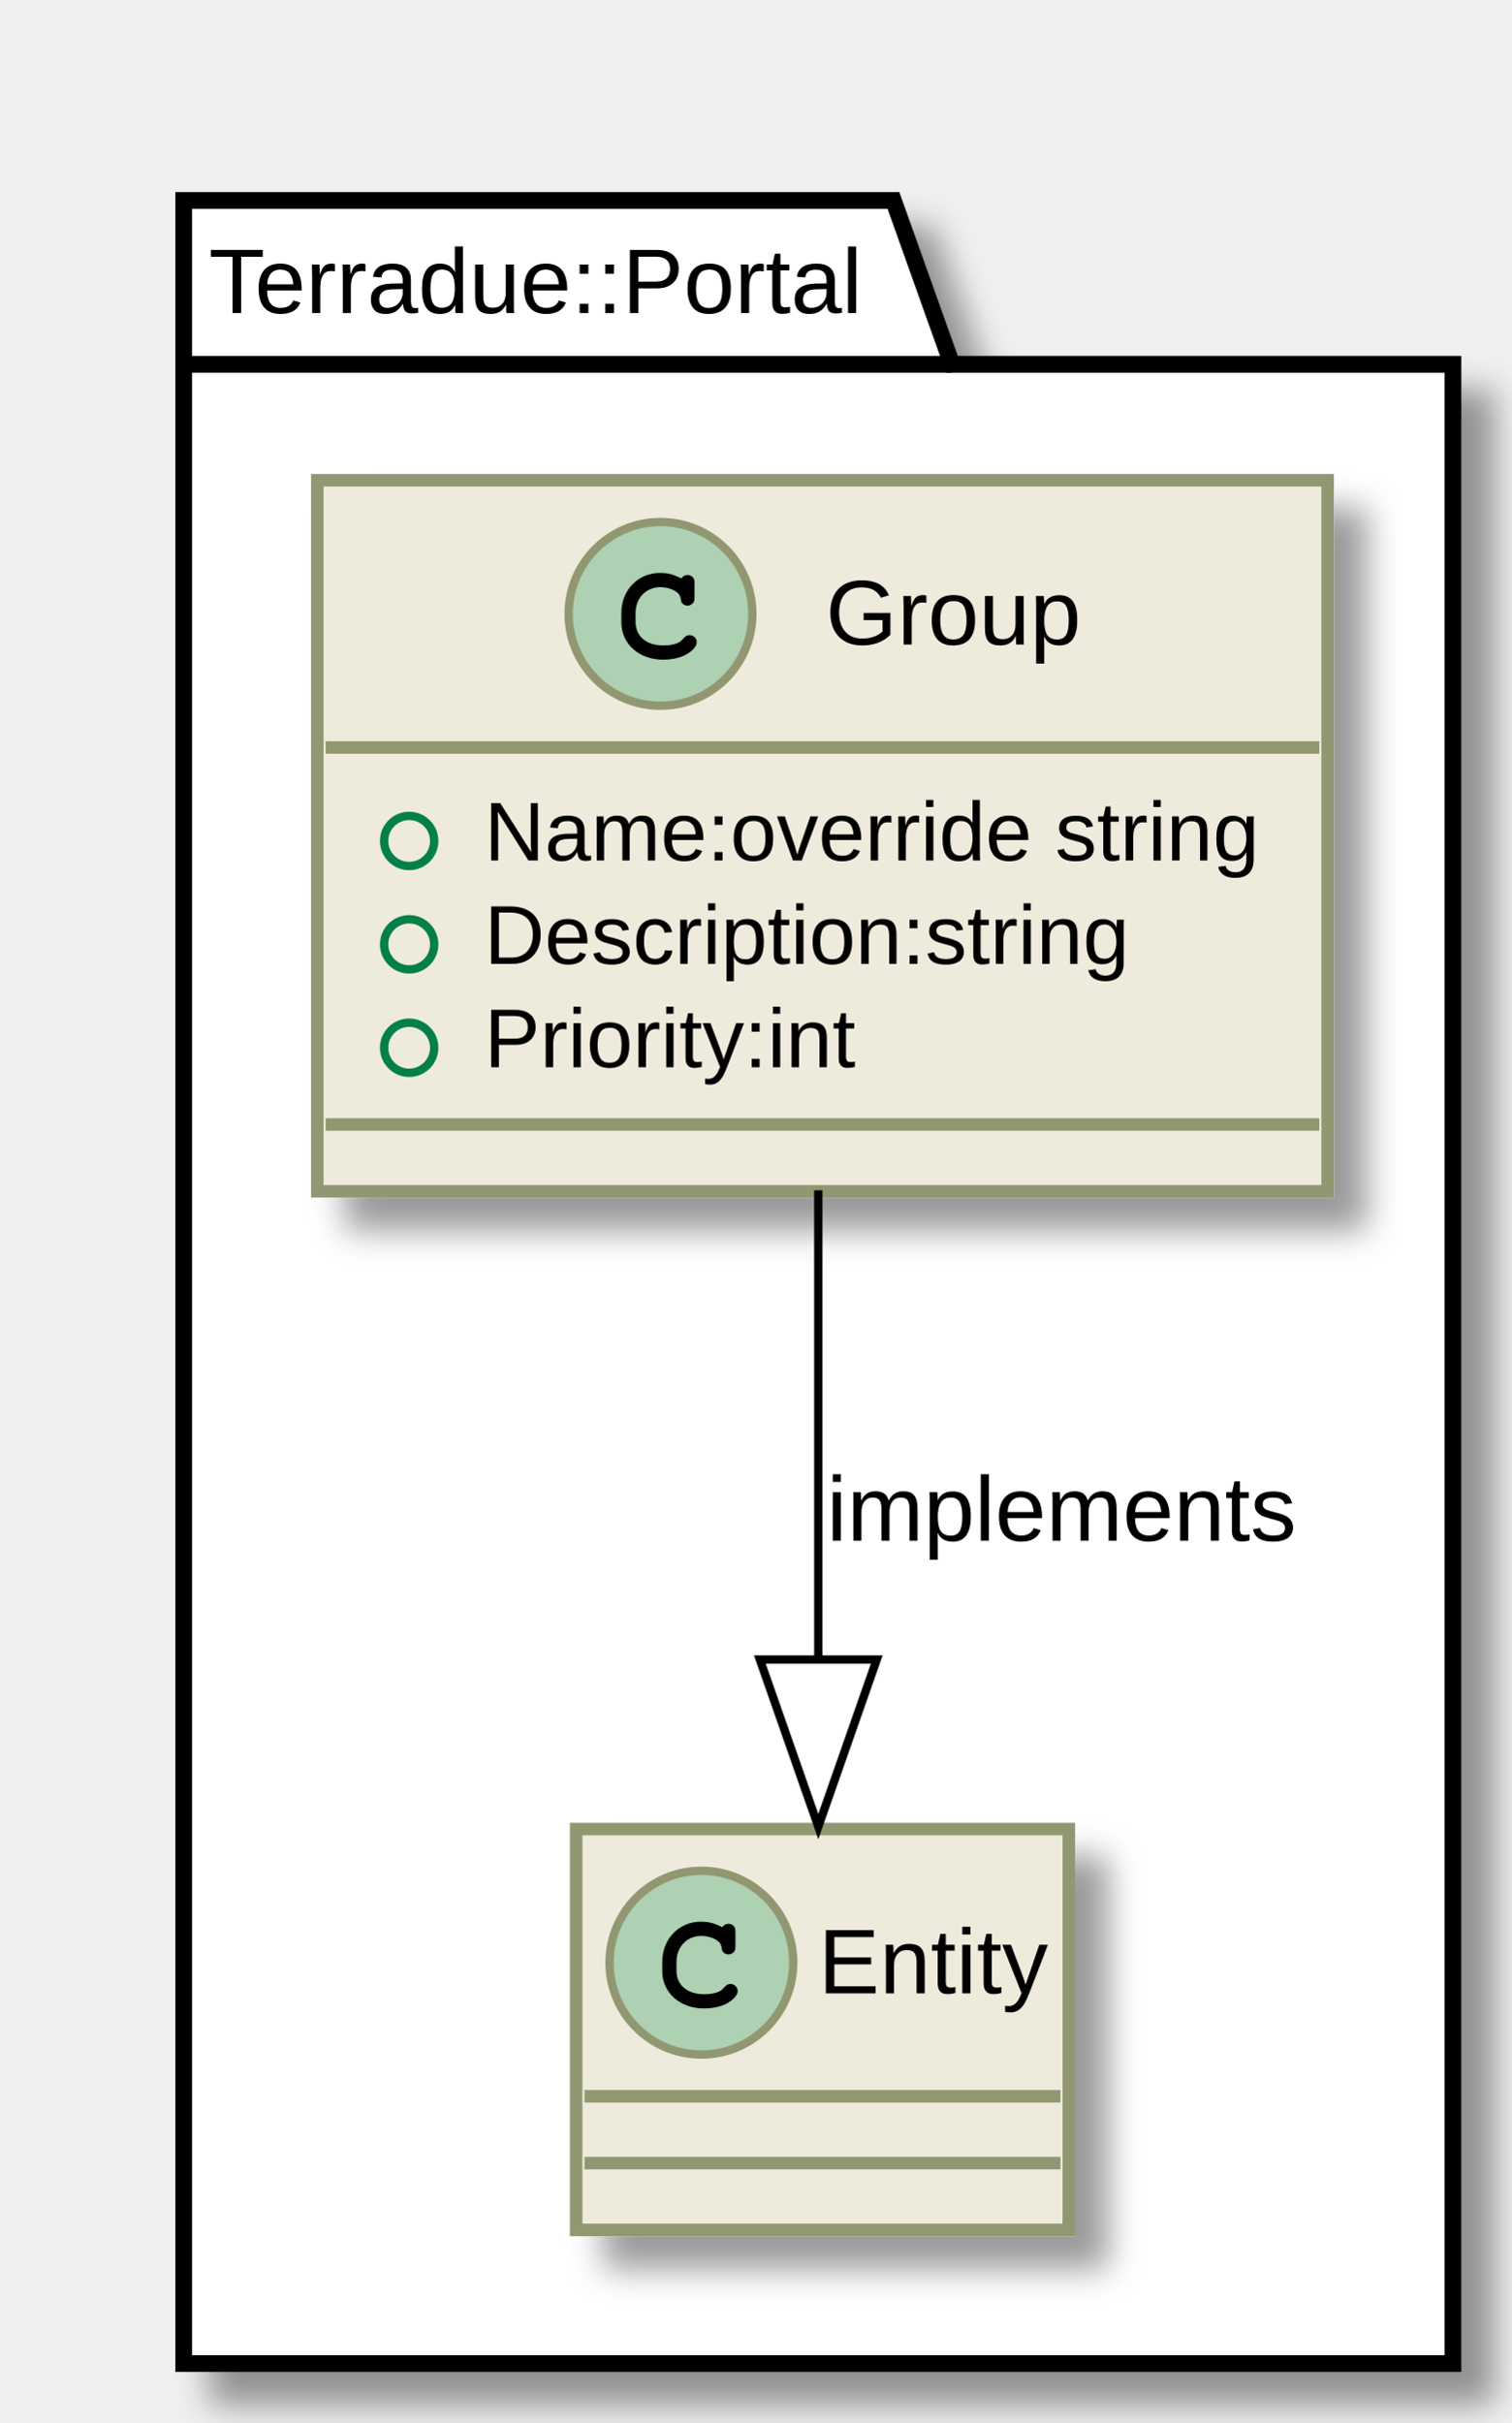
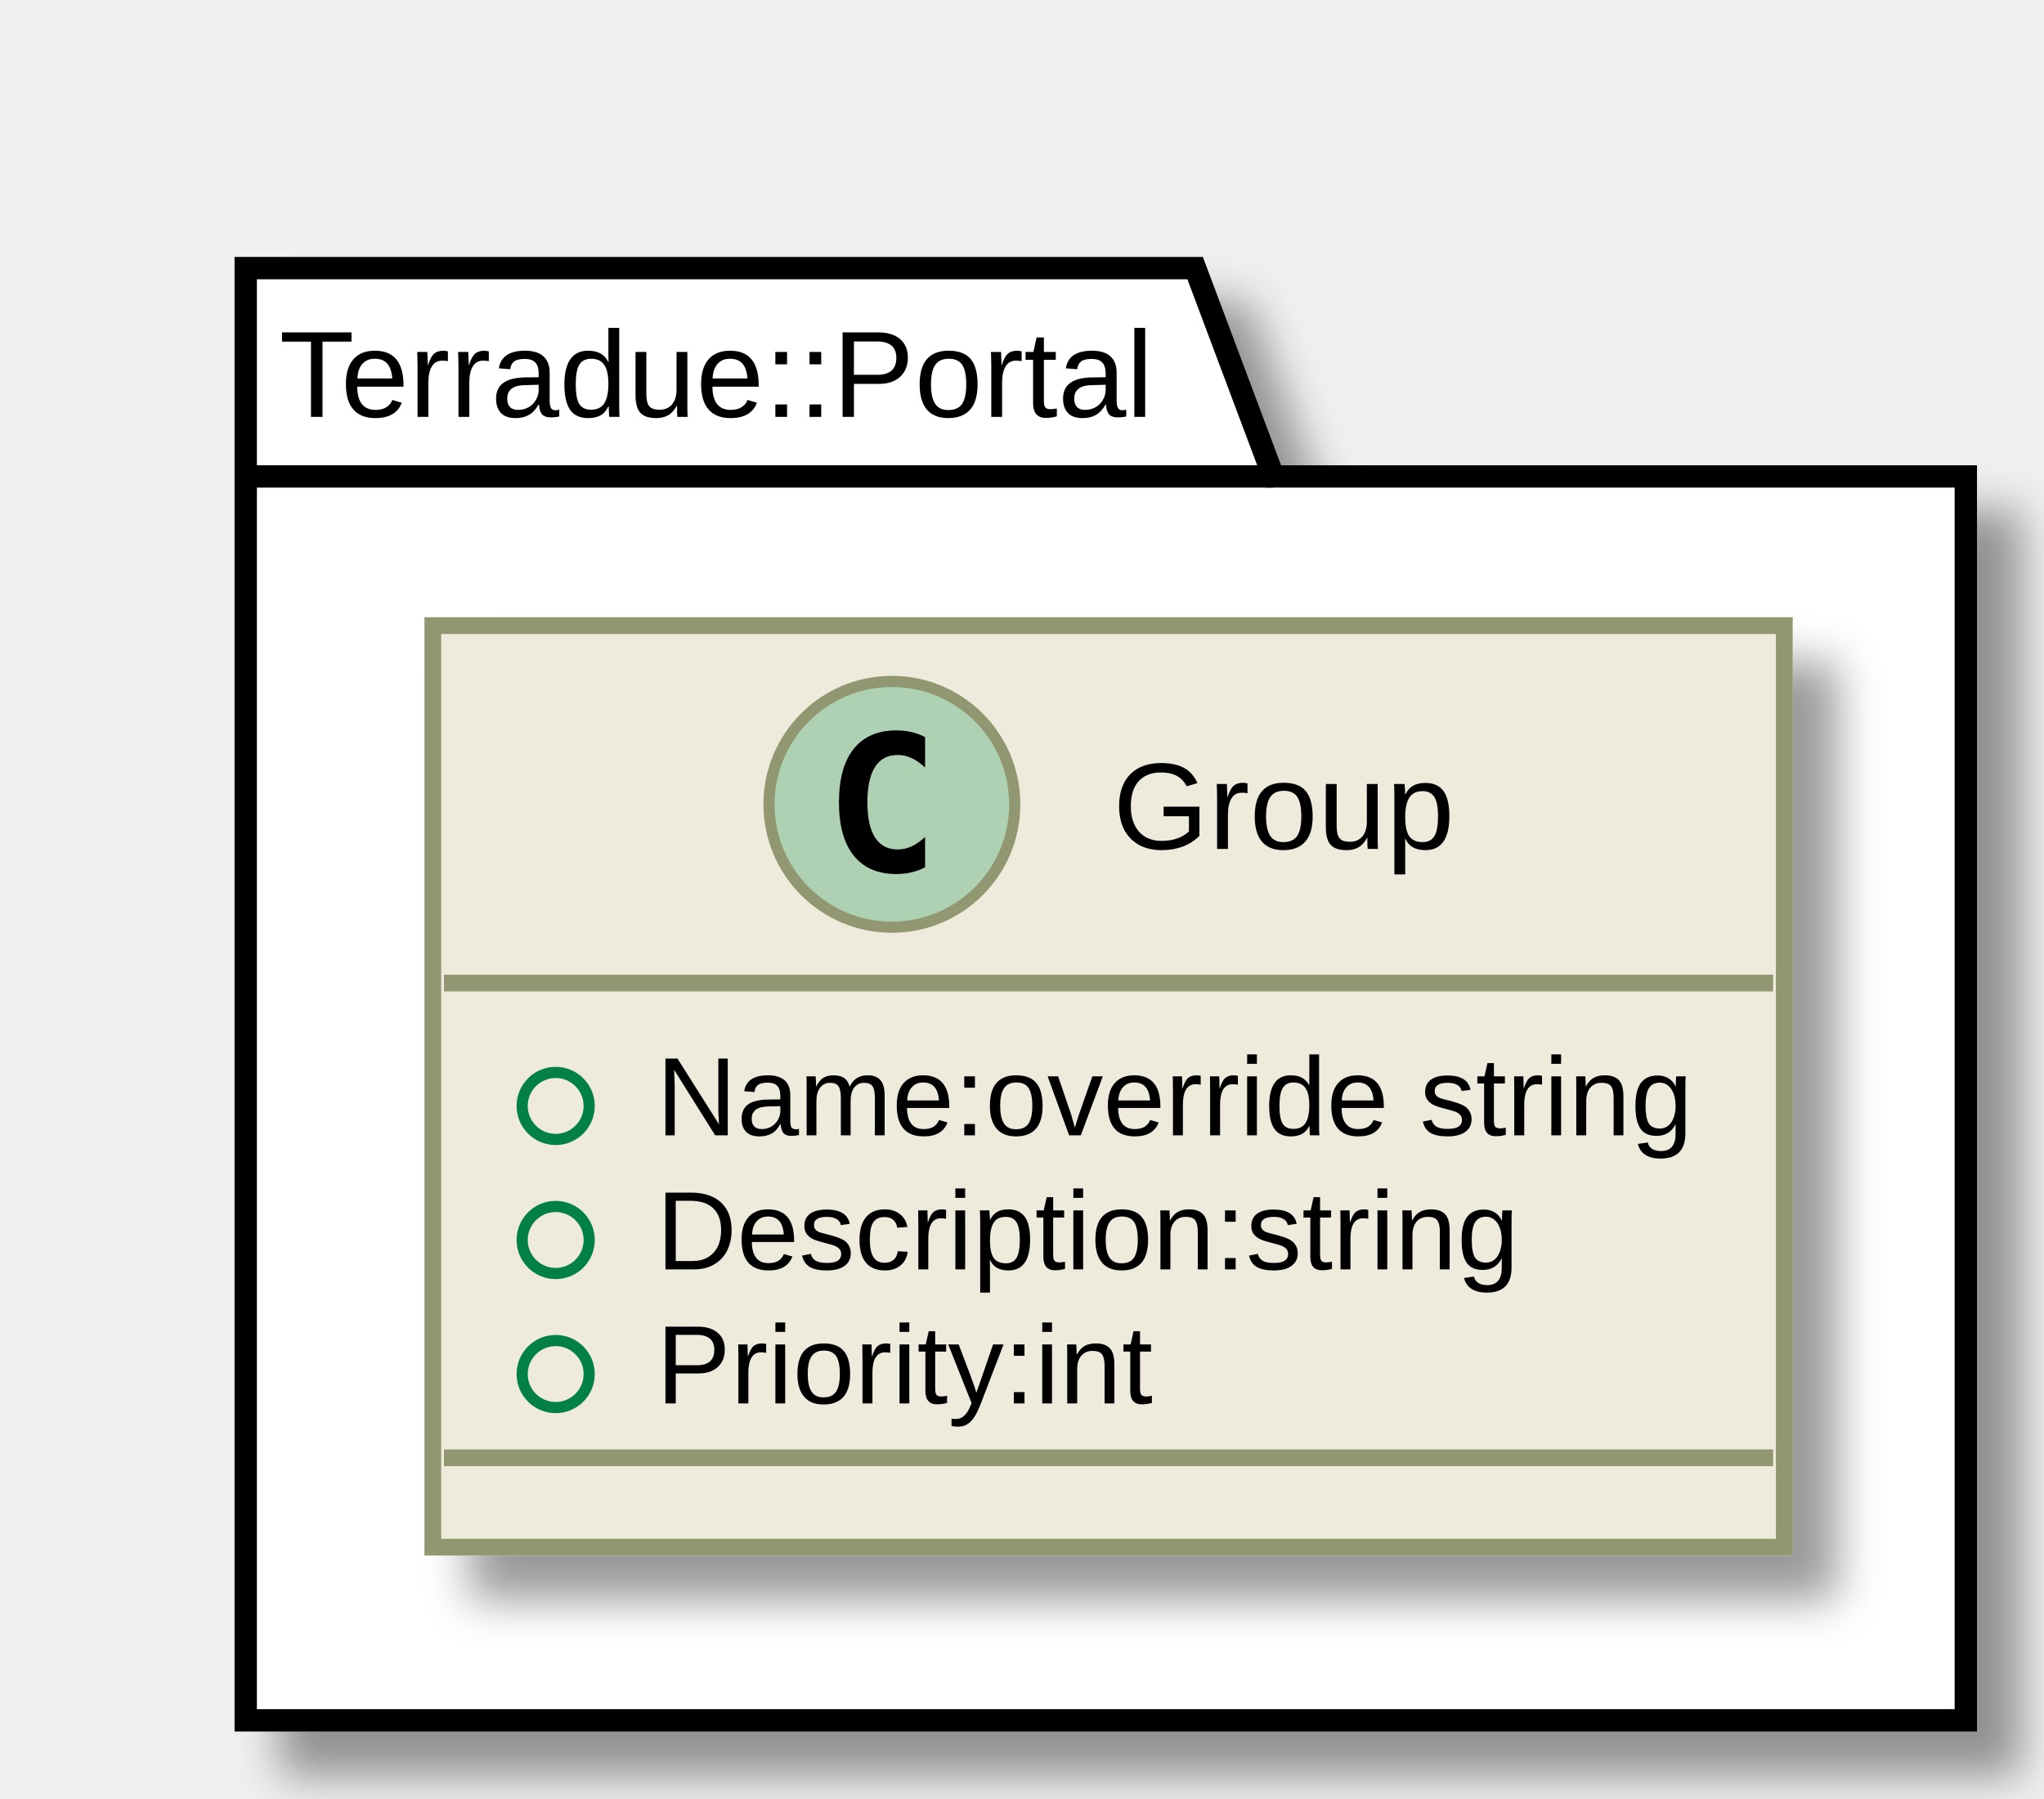
- <svg xmlns="http://www.w3.org/2000/svg" xmlns:xlink="http://www.w3.org/1999/xlink" height="290pt" style="width:181px;height:290px;" version="1.1" viewBox="0 0 181 290" width="181pt">
+ <svg xmlns="http://www.w3.org/2000/svg" xmlns:xlink="http://www.w3.org/1999/xlink" height="161pt" style="width:183px;height:161px;" version="1.1" viewBox="0 0 183 161" width="183pt">
  <defs>
    <filter height="300%" id="f1" width="300%" x="-1" y="-1">
      <feGaussianBlur result="blurOut" stdDeviation="2.0" />
      <feColorMatrix in="blurOut" result="blurOut2" type="matrix" values="0 0 0 0 0 0 0 0 0 0 0 0 0 0 0 0 0 0 .4 0" />
      <feOffset dx="4.0" dy="4.0" in="blurOut2" result="blurOut3" />
      <feBlend in="SourceGraphic" in2="blurOut3" mode="normal" />
    </filter>
  </defs>
  <g>
-     <polygon fill="#FFFFFF" filter="url(#f1)" points="22,24,107,24,114,43.618,174,43.618,174,283,22,283,22,24" style="stroke: #000000; stroke-width: 2.0;" />
-     <line style="stroke: #000000; stroke-width: 2.0;" x1="22" x2="114" y1="43.618" y2="43.618" />
-     <text fill="#000000" font-family="Arial" font-size="11" lengthAdjust="spacingAndGlyphs" textLength="79" x="25" y="37.483">Terradue::Portal</text>
+     <polygon fill="#FFFFFF" filter="url(#f1)" points="22,24,107,24,114,42.649,176,42.649,176,154,22,154,22,24" style="stroke: #000000; stroke-width: 2.0;" />
+     <line style="stroke: #000000; stroke-width: 2.0;" x1="22" x2="114" y1="42.649" y2="42.649" />
+     <text fill="#000000" font-family="Arial" font-size="11" lengthAdjust="spacingAndGlyphs" textLength="79" x="25" y="37.318">Terradue::Portal</text>
    <a target="_top" xlink:href="../information/classes/class_terradue_1_1_portal_1_1_group.html" xlink:title="../information/classes/class_terradue_1_1_portal_1_1_group.html">
-       <rect fill="#EEEBDC" filter="url(#f1)" height="85.14" style="stroke: #919871; stroke-width: 1.5;" width="121" x="38" y="57.5" />
-       <ellipse cx="79.1" cy="73.5" fill="#ADD1B2" rx="11" ry="11" style="stroke: #919871; stroke-width: 1.0;" />
-       <path d="M81.444,69.172 C80.506,68.734 79.912,68.594 79.037,68.594 C76.412,68.594 74.412,70.672 74.412,73.391 L74.412,74.516 C74.412,77.094 76.522,78.984 79.412,78.984 C80.631,78.984 81.787,78.688 82.537,78.141 C83.116,77.734 83.444,77.281 83.444,76.891 C83.444,76.438 83.053,76.047 82.584,76.047 C82.366,76.047 82.162,76.125 81.975,76.312 C81.522,76.797 81.522,76.797 81.334,76.891 C80.912,77.156 80.225,77.281 79.459,77.281 C77.412,77.281 76.116,76.188 76.116,74.484 L76.116,73.391 C76.116,71.609 77.366,70.297 79.1,70.297 C79.678,70.297 80.287,70.453 80.756,70.703 C81.241,70.984 81.412,71.203 81.506,71.609 C81.569,72.016 81.6,72.141 81.741,72.266 C81.881,72.406 82.116,72.516 82.334,72.516 C82.6,72.516 82.866,72.375 83.037,72.156 C83.147,72 83.178,71.812 83.178,71.391 L83.178,69.969 C83.178,69.531 83.162,69.406 83.069,69.25 C82.912,68.984 82.631,68.844 82.334,68.844 C82.037,68.844 81.834,68.938 81.616,69.25 L81.444,69.172 Z " />
-       <text fill="#000000" font-family="Arial" font-size="11" lengthAdjust="spacingAndGlyphs" textLength="31" x="98.9" y="77.174">Group</text>
-       <line style="stroke: #919871; stroke-width: 1.5;" x1="39" x2="158" y1="89.5" y2="89.5" />
-       <ellipse cx="49" cy="100.69" fill="none" rx="3" ry="3" style="stroke: #038048; stroke-width: 1.0;" />
-       <text fill="#000000" font-family="Arial" font-size="10" lengthAdjust="spacingAndGlyphs" textLength="95" x="58" y="103.03">Name:override string</text>
-       <ellipse cx="49" cy="113.07" fill="none" rx="3" ry="3" style="stroke: #038048; stroke-width: 1.0;" />
-       <text fill="#000000" font-family="Arial" font-size="10" lengthAdjust="spacingAndGlyphs" textLength="79" x="58" y="115.41">Description:string</text>
-       <ellipse cx="49" cy="125.45" fill="none" rx="3" ry="3" style="stroke: #038048; stroke-width: 1.0;" />
-       <text fill="#000000" font-family="Arial" font-size="10" lengthAdjust="spacingAndGlyphs" textLength="45" x="58" y="127.79">Priority:int</text>
-       <line style="stroke: #919871; stroke-width: 1.5;" x1="39" x2="158" y1="134.64" y2="134.64" />
+       <rect fill="#EEEBDC" filter="url(#f1)" height="82.497" style="stroke: #919871; stroke-width: 1.5;" width="121" x="38.75" y="56" />
+       <ellipse cx="79.85" cy="72" fill="#ADD1B2" rx="11" ry="11" style="stroke: #919871; stroke-width: 1.0;" />
+       <path d="M82.823,77.643 Q82.242,77.942 81.603,78.091 Q80.964,78.241 80.258,78.241 Q77.751,78.241 76.431,76.589 Q75.112,74.937 75.112,71.816 Q75.112,68.686 76.431,67.035 Q77.751,65.383 80.258,65.383 Q80.964,65.383 81.611,65.532 Q82.259,65.682 82.823,65.981 L82.823,68.703 Q82.192,68.122 81.599,67.852 Q81.005,67.582 80.374,67.582 Q79.03,67.582 78.345,68.649 Q77.66,69.716 77.66,71.816 Q77.66,73.908 78.345,74.974 Q79.03,76.041 80.374,76.041 Q81.005,76.041 81.599,75.771 Q82.192,75.501 82.823,74.92 Z " />
+       <text fill="#000000" font-family="Arial" font-size="11" lengthAdjust="spacingAndGlyphs" textLength="31" x="99.65" y="75.993">Group</text>
+       <line style="stroke: #919871; stroke-width: 1.5;" x1="39.75" x2="158.75" y1="88" y2="88" />
+       <ellipse cx="49.75" cy="99" fill="none" rx="3" ry="3" style="stroke: #038048; stroke-width: 1.0;" />
+       <text fill="#000000" font-family="Arial" font-size="10" lengthAdjust="spacingAndGlyphs" textLength="95" x="58.75" y="101.63">Name:override string</text>
+       <ellipse cx="49.75" cy="111" fill="none" rx="3" ry="3" style="stroke: #038048; stroke-width: 1.0;" />
+       <text fill="#000000" font-family="Arial" font-size="10" lengthAdjust="spacingAndGlyphs" textLength="79" x="58.75" y="113.63">Description:string</text>
+       <ellipse cx="49.75" cy="123" fill="none" rx="3" ry="3" style="stroke: #038048; stroke-width: 1.0;" />
+       <text fill="#000000" font-family="Arial" font-size="10" lengthAdjust="spacingAndGlyphs" textLength="45" x="58.75" y="125.63">Priority:int</text>
+       <line style="stroke: #919871; stroke-width: 1.5;" x1="39.75" x2="158.75" y1="130.497" y2="130.497" />
    </a>
-     <rect fill="#EEEBDC" filter="url(#f1)" height="48" style="stroke: #919871; stroke-width: 1.5;" width="59" x="69" y="219" />
-     <ellipse cx="84" cy="235" fill="#ADD1B2" rx="11" ry="11" style="stroke: #919871; stroke-width: 1.0;" />
-     <path d="M86.344,230.672 C85.406,230.234 84.812,230.094 83.938,230.094 C81.312,230.094 79.312,232.172 79.312,234.891 L79.312,236.016 C79.312,238.594 81.422,240.484 84.312,240.484 C85.531,240.484 86.688,240.188 87.438,239.641 C88.016,239.234 88.344,238.781 88.344,238.391 C88.344,237.938 87.953,237.547 87.484,237.547 C87.266,237.547 87.062,237.625 86.875,237.812 C86.422,238.297 86.422,238.297 86.234,238.391 C85.812,238.656 85.125,238.781 84.359,238.781 C82.312,238.781 81.016,237.688 81.016,235.984 L81.016,234.891 C81.016,233.109 82.266,231.797 84,231.797 C84.578,231.797 85.188,231.953 85.656,232.203 C86.141,232.484 86.312,232.703 86.406,233.109 C86.469,233.516 86.5,233.641 86.641,233.766 C86.781,233.906 87.016,234.016 87.234,234.016 C87.5,234.016 87.766,233.875 87.938,233.656 C88.047,233.5 88.078,233.312 88.078,232.891 L88.078,231.469 C88.078,231.031 88.062,230.906 87.969,230.75 C87.812,230.484 87.531,230.344 87.234,230.344 C86.938,230.344 86.734,230.438 86.516,230.75 L86.344,230.672 Z " />
-     <text fill="#000000" font-family="Arial" font-size="11" lengthAdjust="spacingAndGlyphs" textLength="27" x="98" y="238.674">Entity</text>
-     <line style="stroke: #919871; stroke-width: 1.5;" x1="70" x2="127" y1="251" y2="251" />
-     <line style="stroke: #919871; stroke-width: 1.5;" x1="70" x2="127" y1="259" y2="259" />
-     <path d="M98,142.518 C98,160.194 98,180.715 98,198.587 " fill="none" style="stroke: #000000; stroke-width: 1.0;" />
-     <polygon fill="none" points="105,198.703,98,218.703,91,198.703,105,198.703" style="stroke: #000000; stroke-width: 1.0;" />
-     <text fill="#000000" font-family="Arial" font-size="11" lengthAdjust="spacingAndGlyphs" textLength="55" x="99" y="184.483">implements</text>
  </g>
</svg>
